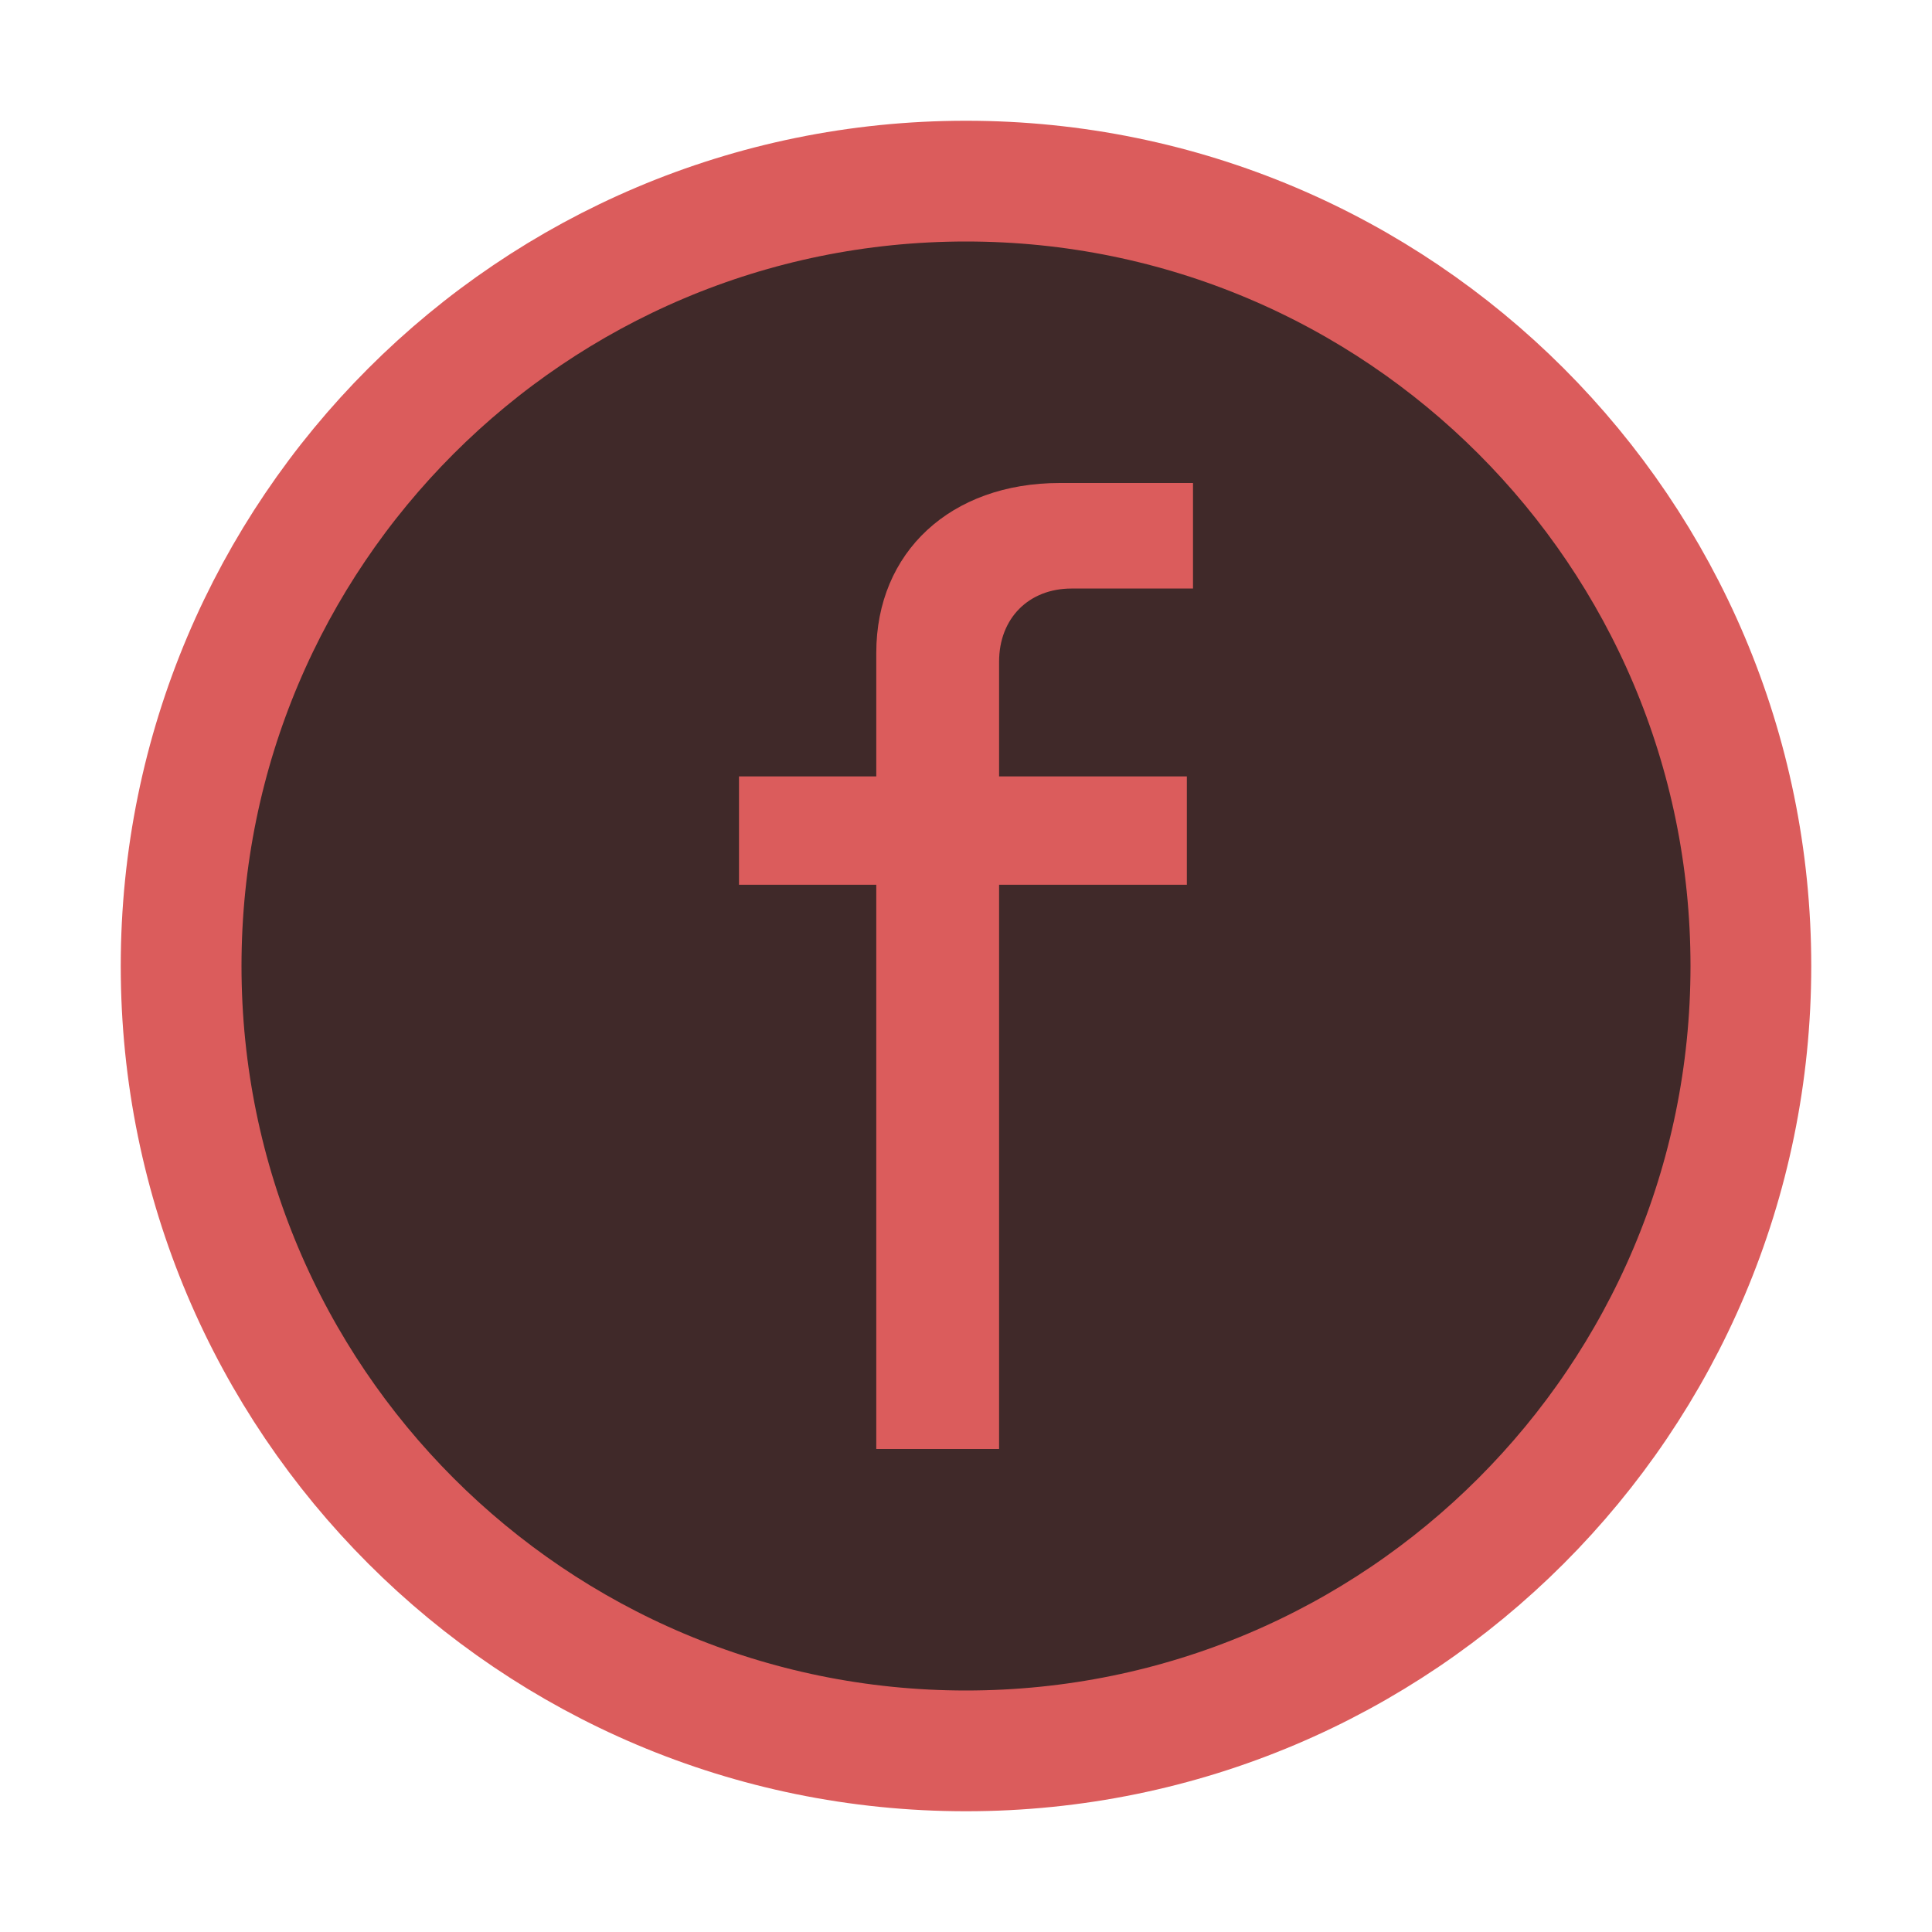
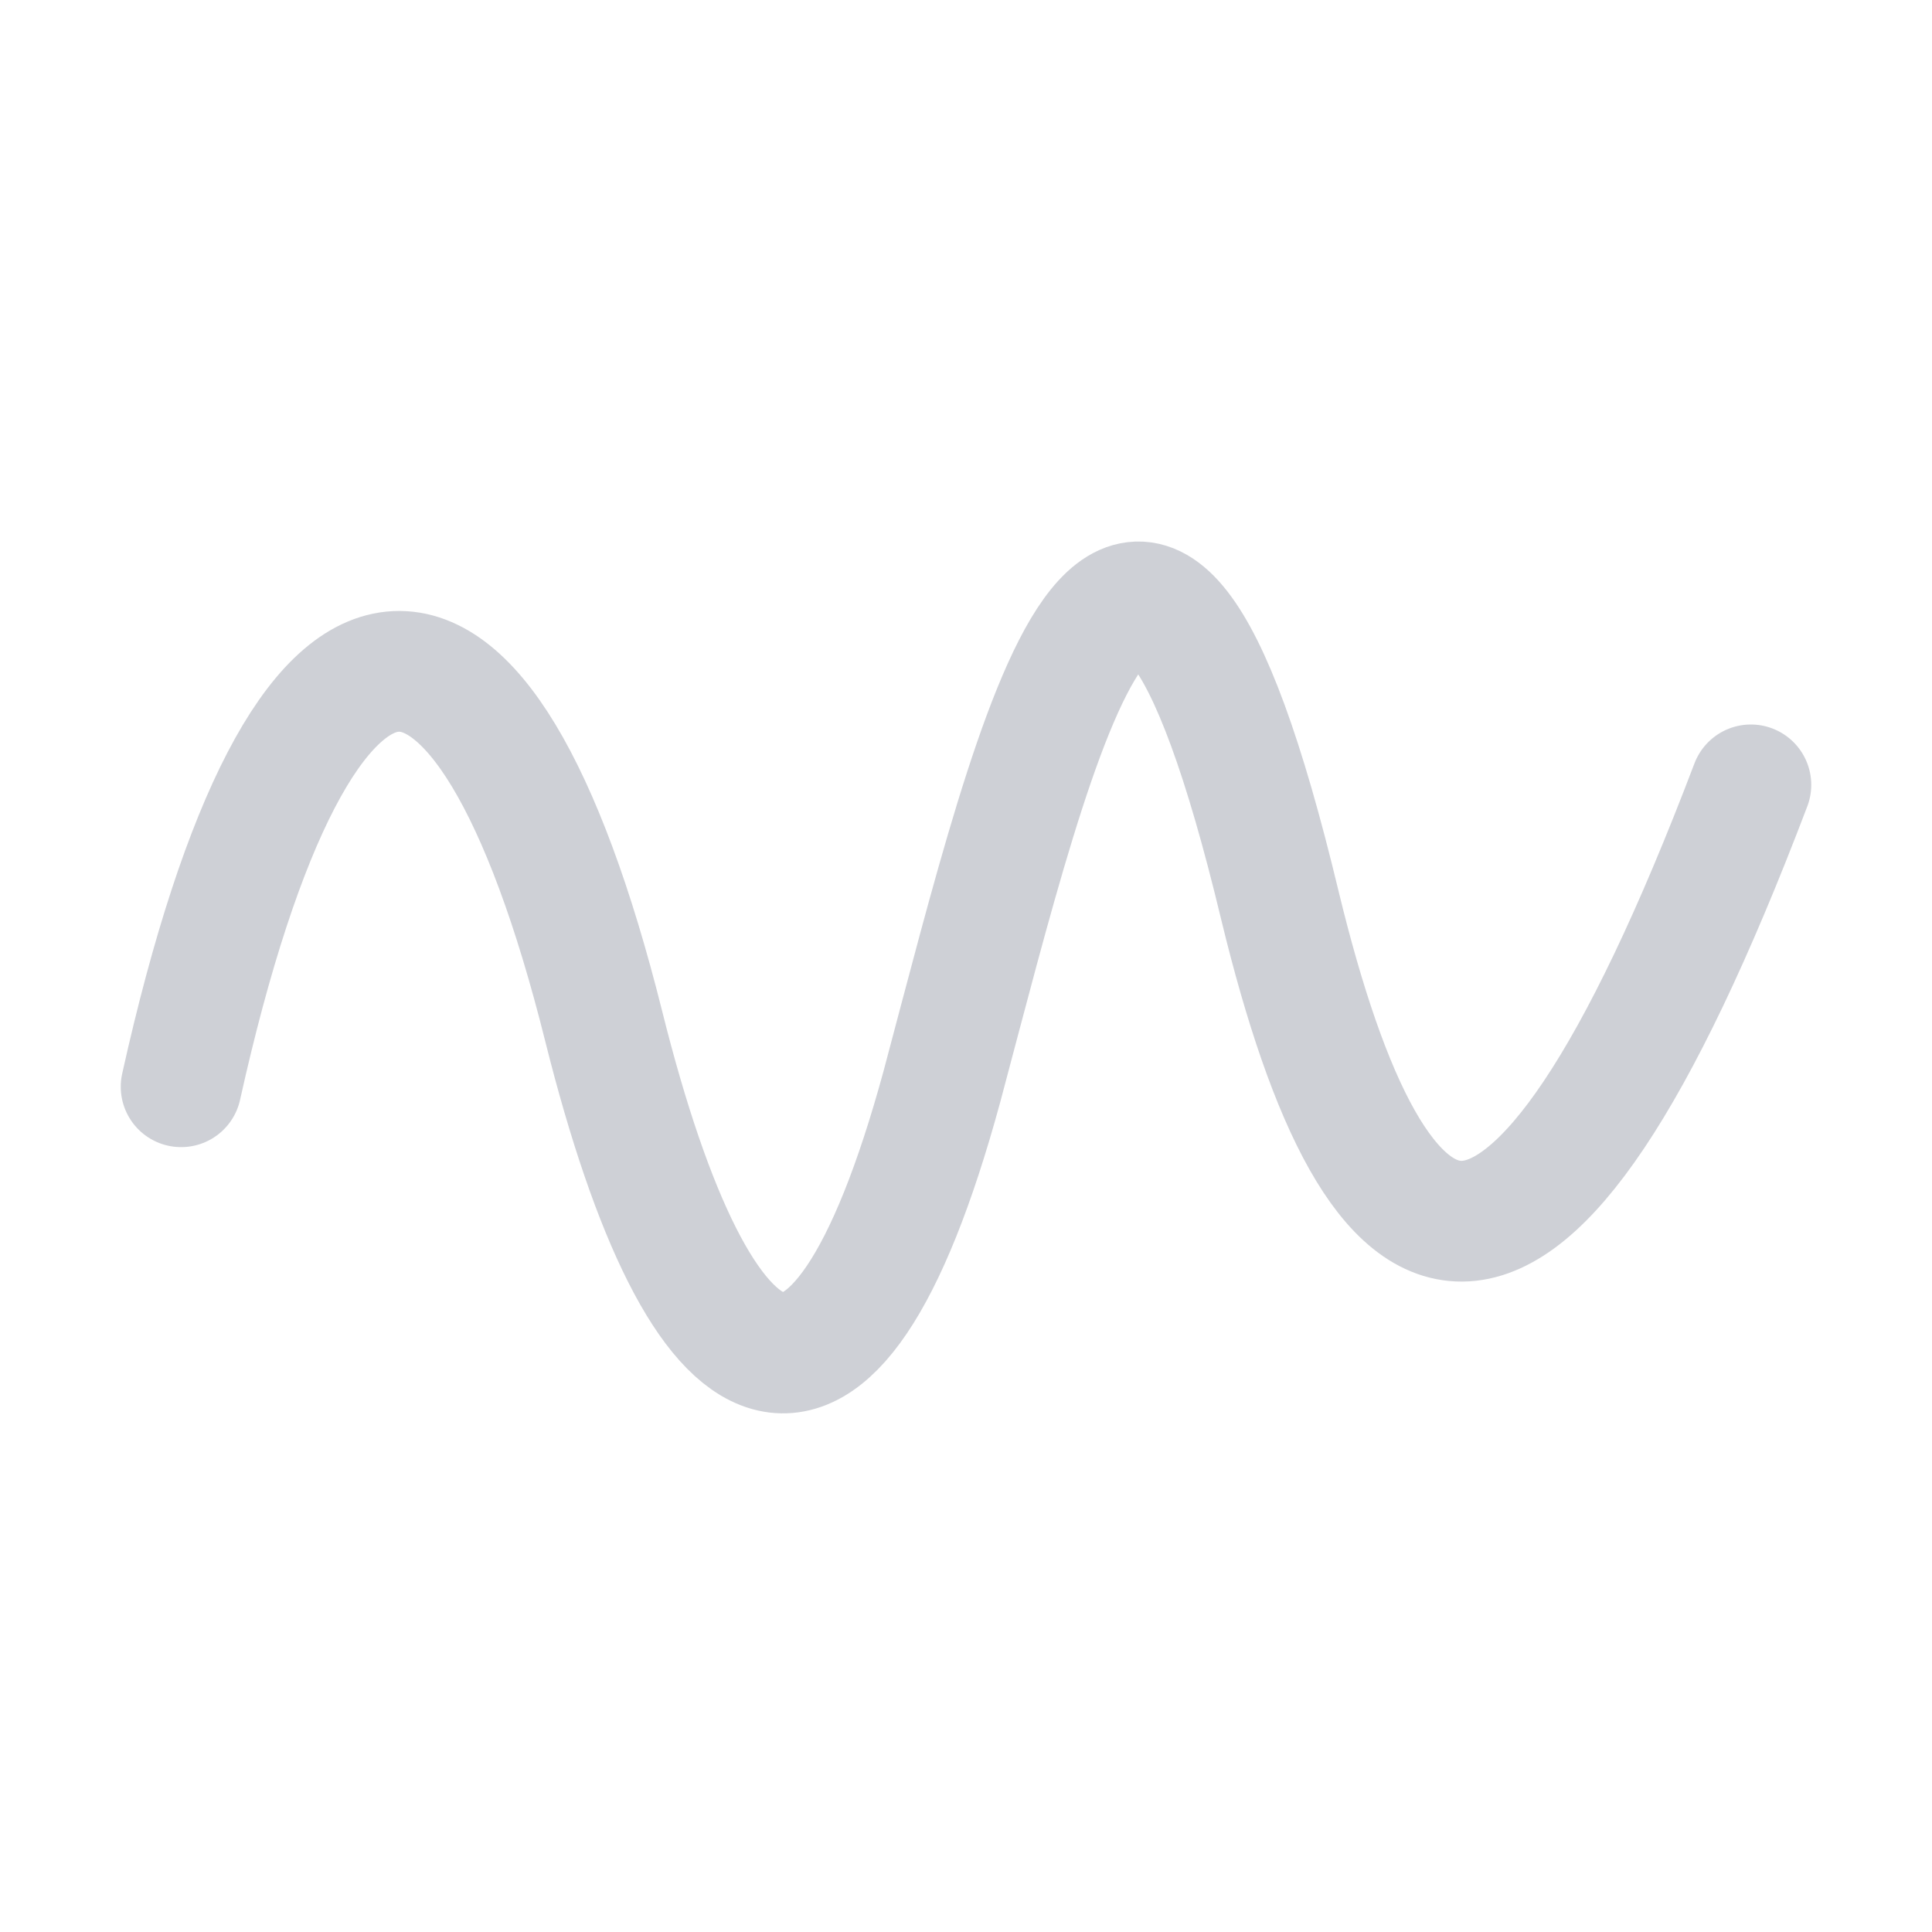
<svg xmlns="http://www.w3.org/2000/svg" width="16" height="16" viewBox="0 0 16 16" fill="none">
-   <circle cx="8" cy="8" r="6.5" fill="#402929" stroke="#DB5C5C" />
-   <path d="M7.257 12H8.274V7.327H9.829V6.43H8.274V5.48C8.274 5.12 8.52 4.874 8.874 4.874H9.88V4H8.777C7.874 4 7.257 4.571 7.257 5.406V6.43H6.12V7.327H7.257V12Z" fill="#DB5C5C" />
+   <path d="M1.5 9C2.5 4.5 4 4.5 5 8.5C5.8 11.7 6.9 12.3 7.8 9C8.6 6 9.4 2.5 10.6 7.5C11.4 10.8 12.6 11.5 14.5 6.5" stroke="#CED0D6" stroke-linecap="round" stroke-linejoin="round" />
</svg>
